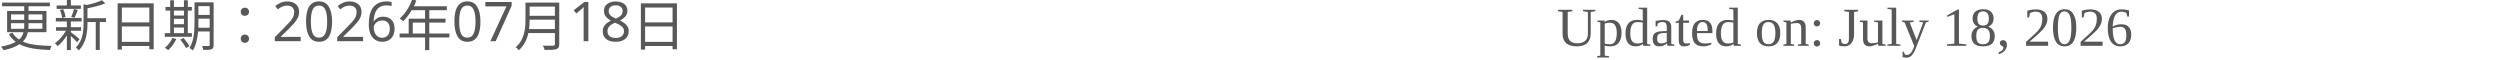
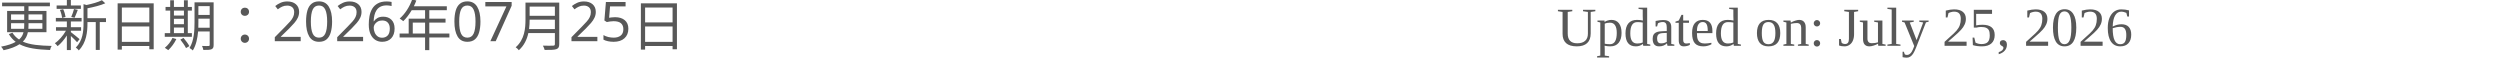
<svg xmlns="http://www.w3.org/2000/svg" width="546px" height="13px" viewBox="0 0 546 13" version="1.1">
  <g id="页面-1" stroke="none" stroke-width="1" fill="none" fill-rule="evenodd" font-family="STSongti-SC-Regular, Songti SC" font-size="12" font-weight="normal" letter-spacing="-0.05" line-spacing="17">
-     <text id="更新日期：2026年07月18日-Stati" fill="#585858">
-       <tspan x="-0.322" y="10">更新日期：2026年07月18日                                                                                          </tspan>
-       <tspan x="340" y="10" font-family="TimesNewRomanPSMT, Times New Roman">Updated on: July 18, 2026</tspan>
+     <text id="更新日期：2026年07月25日-Stati" fill="#585858">
+       <tspan x="-0.322" y="10">更新日期：2026年07月25日                                                                                          </tspan>
+       <tspan x="340" y="10" font-family="TimesNewRomanPSMT, Times New Roman">Updated on: July 25, 2026</tspan>
    </text>
  </g>
</svg>
